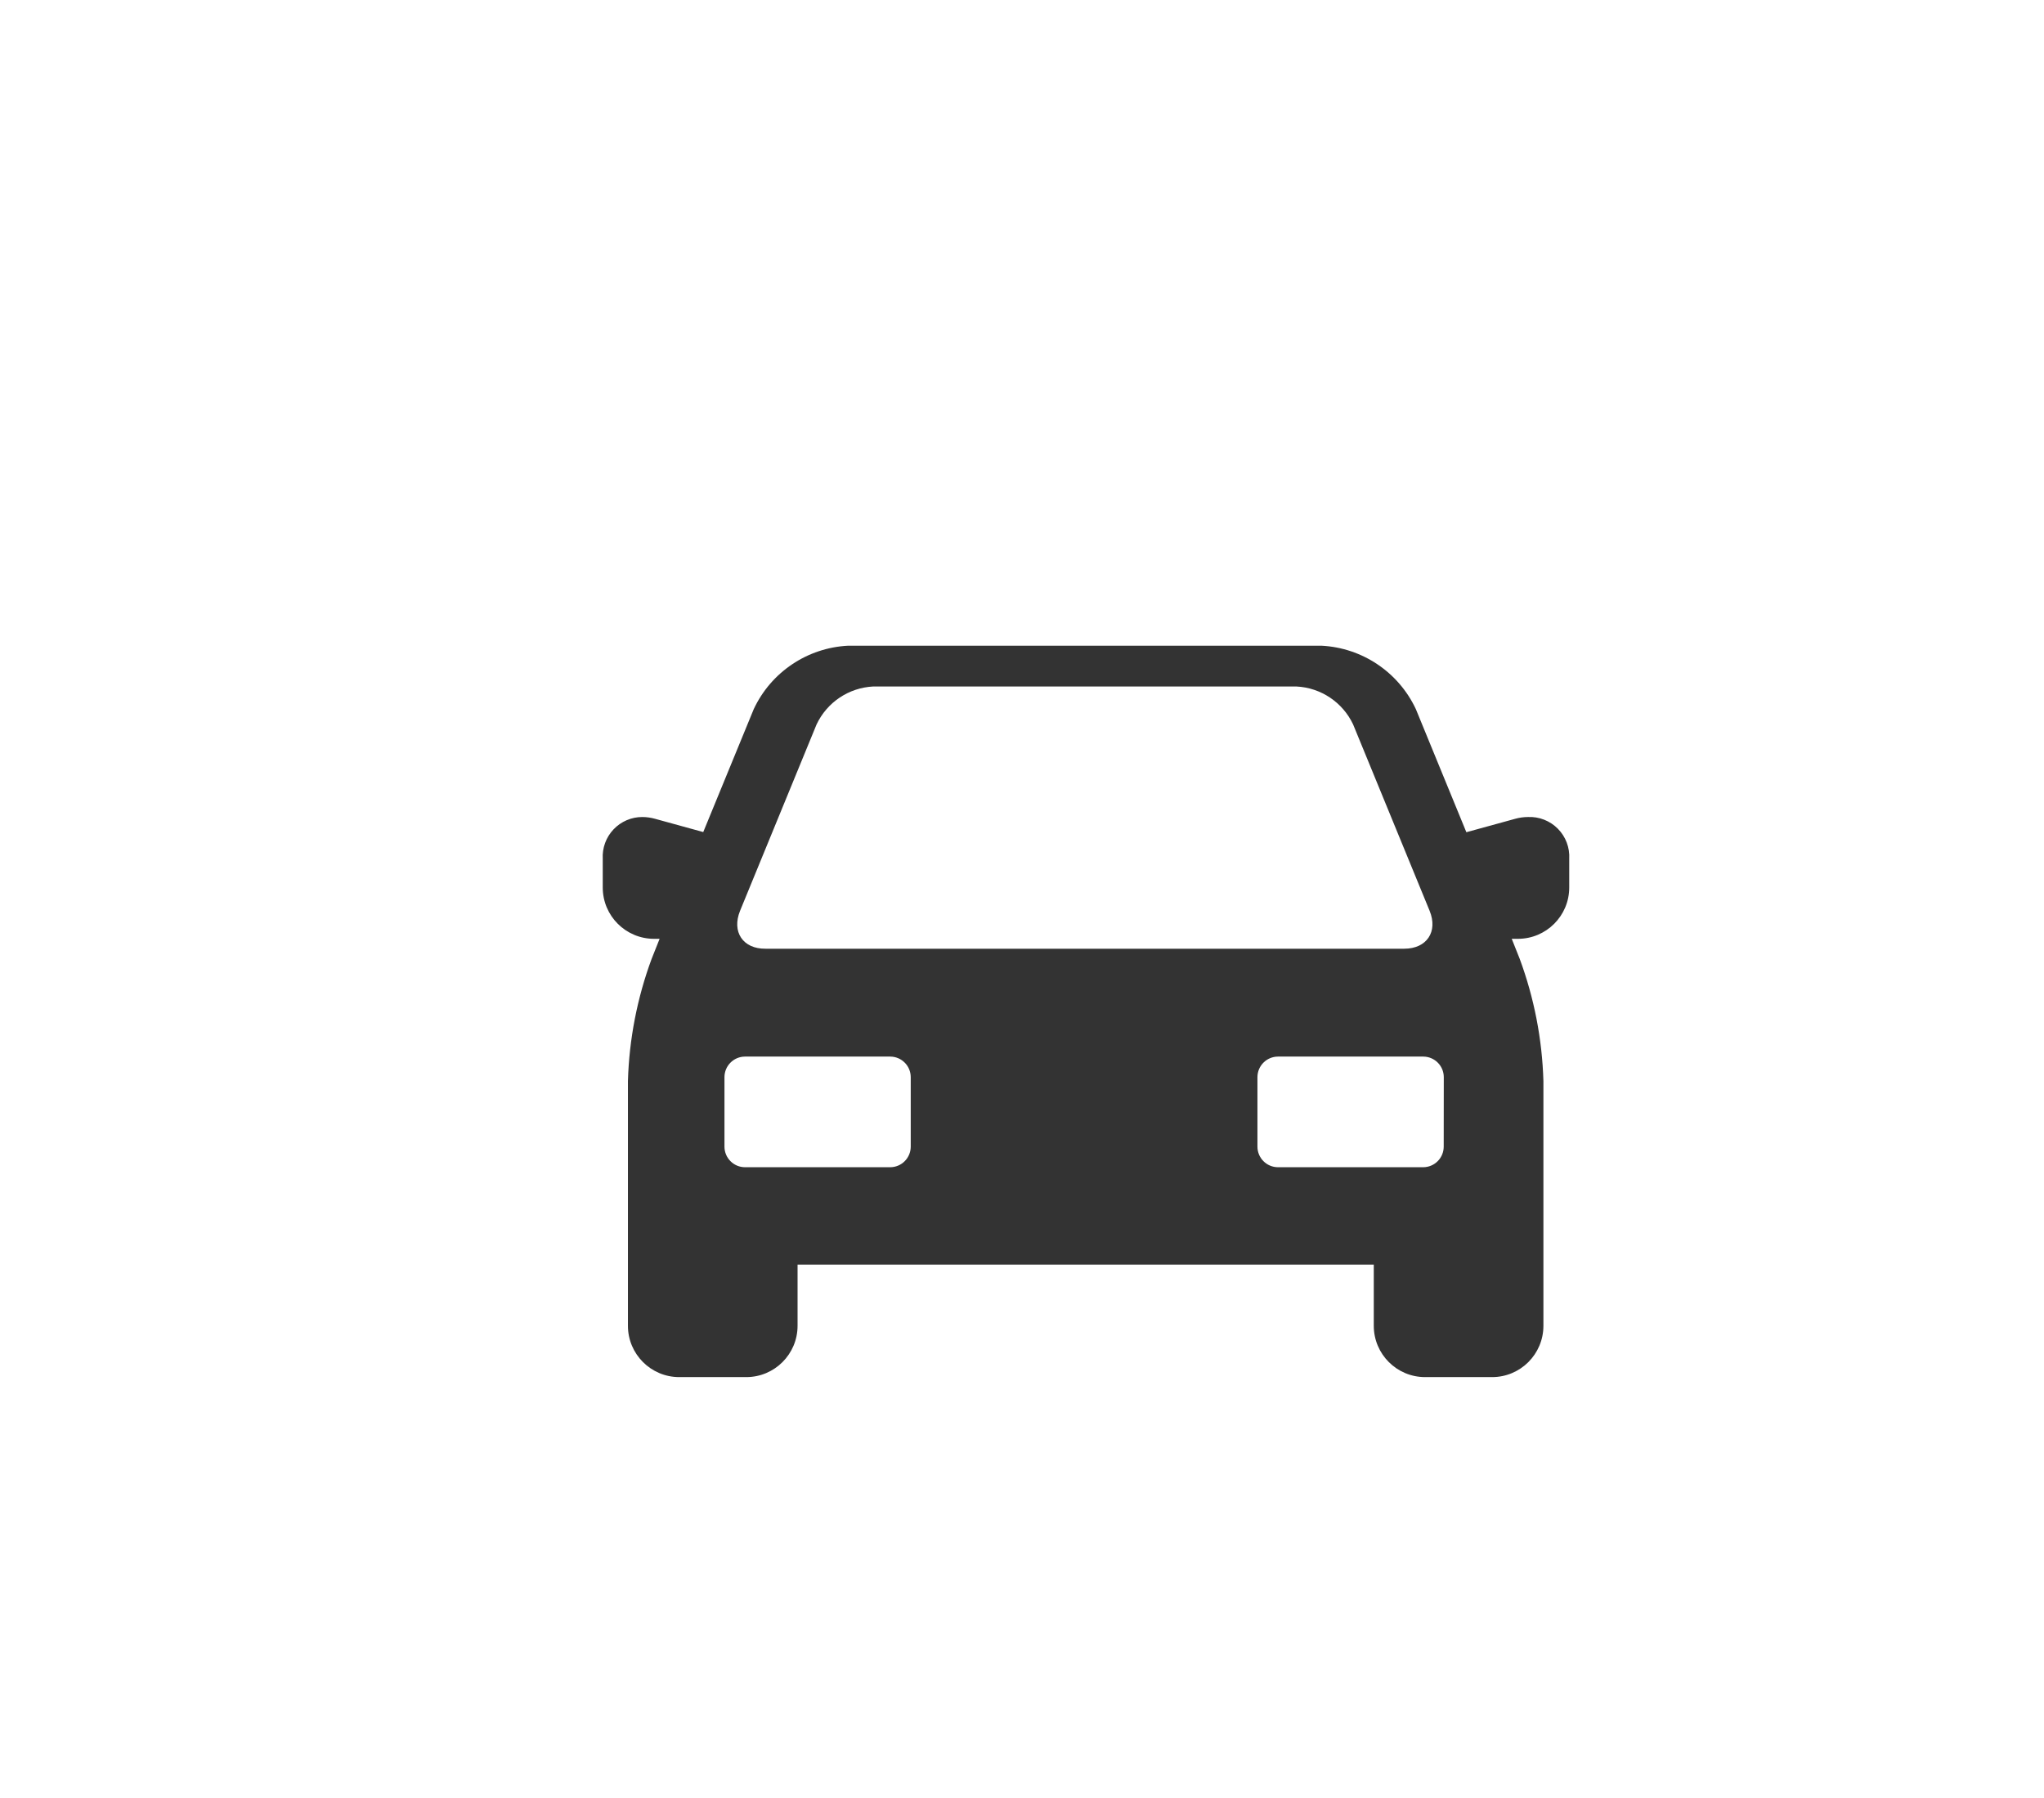
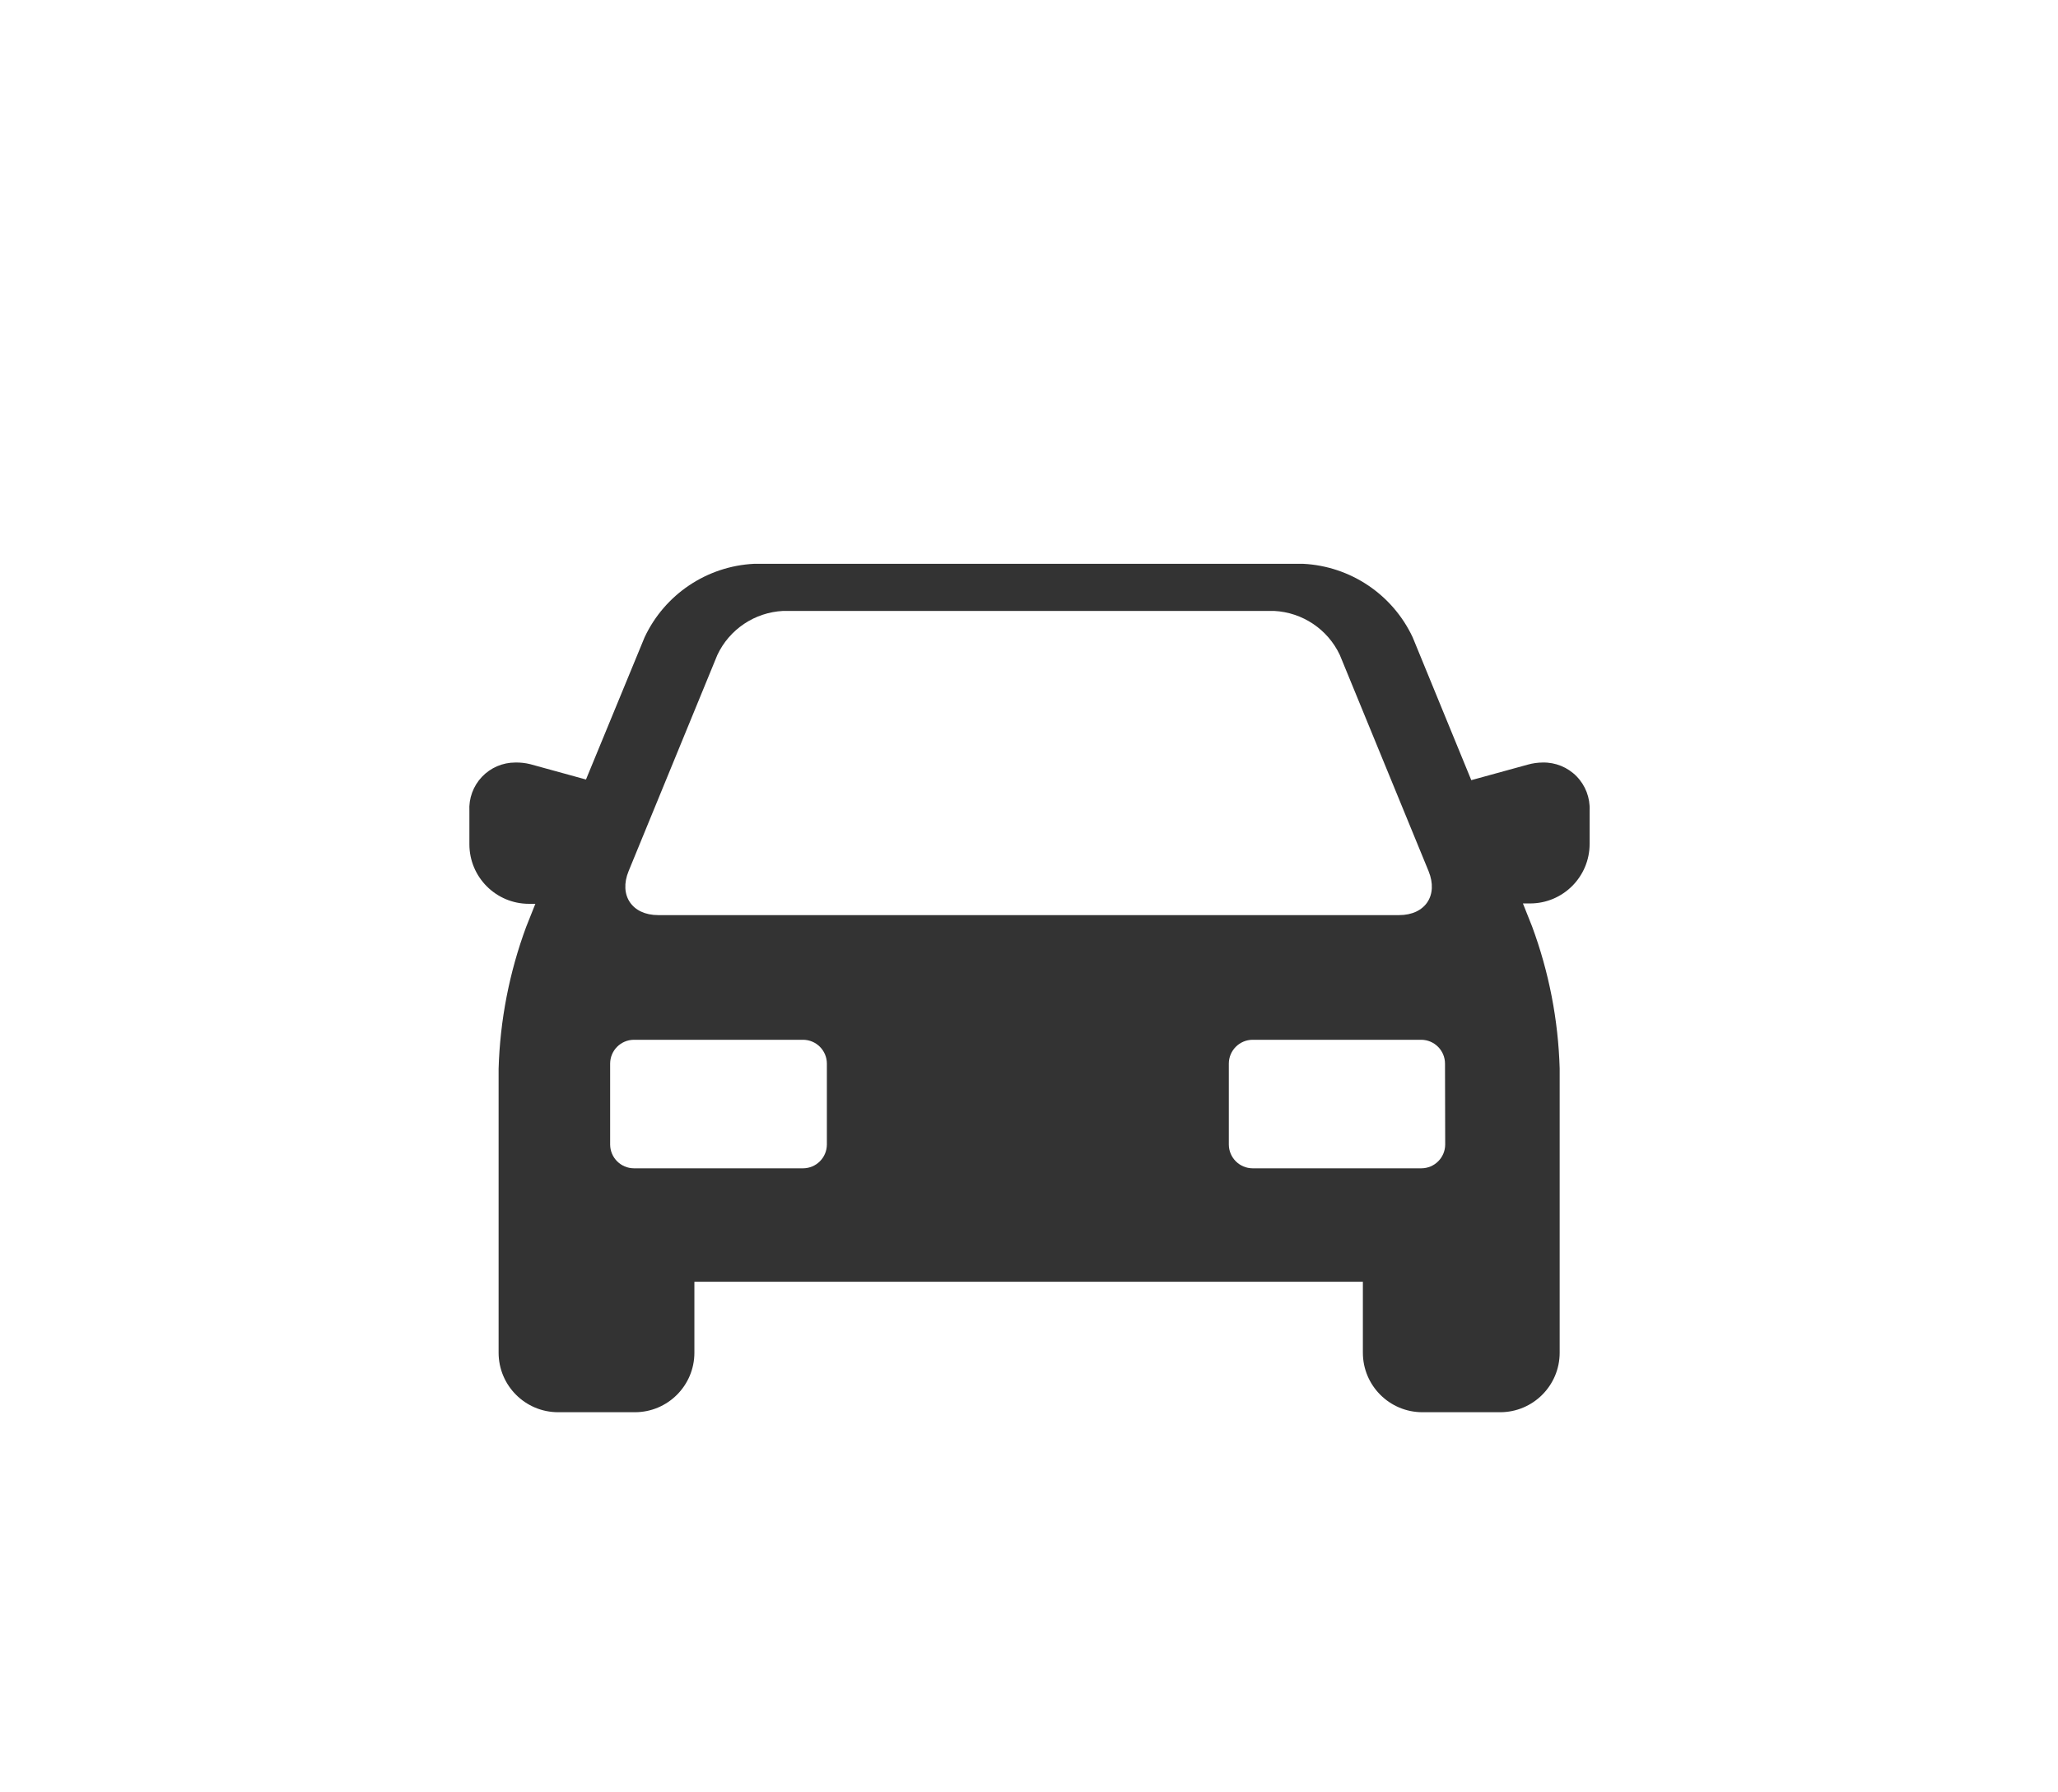
- <svg xmlns="http://www.w3.org/2000/svg" viewBox="0 0 258.1 227">
+ <svg xmlns="http://www.w3.org/2000/svg" viewBox="0 0 224 195">
  <defs>
-     <style>.cls-1{fill:none;}.cls-2{fill:#333;}</style>
+     <style>.cls-1{fill:#333;}.cls-2{fill:none;}</style>
  </defs>
  <g id="Layer_2" data-name="Layer 2">
    <g id="Layer_1-2" data-name="Layer 1">
-       <rect class="cls-1" width="258.1" height="227" />
-       <path class="cls-2" d="M192.93,103.16a6.12,6.12,0,0,0-1.62.23l-6.15,1.69-6.38-15.55a13.94,13.94,0,0,0-11.92-8H107.1a13.93,13.93,0,0,0-11.92,8l-6.38,15.53-6.07-1.67a6.11,6.11,0,0,0-1.62-.23,5,5,0,0,0-5,5.28v3.62a6.48,6.48,0,0,0,6.48,6.48h.7l-1,2.51a48.57,48.57,0,0,0-3,15.45v30.9a6.48,6.48,0,0,0,6.48,6.48h8.46a6.48,6.48,0,0,0,6.48-6.48v-7.72h72.76v7.72a6.48,6.48,0,0,0,6.48,6.48h8.46a6.48,6.48,0,0,0,6.48-6.48v-30.9a48.58,48.58,0,0,0-3-15.45l-1-2.51h.78a6.48,6.48,0,0,0,6.48-6.48v-3.62A5,5,0,0,0,192.93,103.16ZM93.45,115l9.66-23.53a8.37,8.37,0,0,1,7.15-4.79h53.45a8.37,8.37,0,0,1,7.15,4.79L180.52,115c1.08,2.64-.36,4.79-3.21,4.79H96.66C93.81,119.82,92.37,117.66,93.45,115ZM115,144.79a2.6,2.6,0,0,1-2.59,2.59H94.07a2.6,2.6,0,0,1-2.59-2.59V136a2.6,2.6,0,0,1,2.59-2.59h18.35A2.6,2.6,0,0,1,115,136Zm67.3,0a2.6,2.6,0,0,1-2.59,2.59H161.37a2.6,2.6,0,0,1-2.59-2.59V136a2.6,2.6,0,0,1,2.59-2.59h18.35a2.6,2.6,0,0,1,2.59,2.59Z" />
+       <path class="cls-1" d="M167.91,83a6.12,6.12,0,0,0-1.62.23l-6.15,1.69-6.38-15.55a13.94,13.94,0,0,0-11.92-8H82.08a13.93,13.93,0,0,0-11.92,8L63.78,84.85l-6.07-1.67A6.11,6.11,0,0,0,56.09,83a5,5,0,0,0-5,5.28v3.62a6.48,6.48,0,0,0,6.48,6.48h.7l-1,2.51a48.57,48.57,0,0,0-3,15.45v30.9a6.48,6.48,0,0,0,6.48,6.48H69.1a6.48,6.48,0,0,0,6.48-6.48v-7.72h72.76v7.72a6.48,6.48,0,0,0,6.48,6.48h8.46a6.48,6.48,0,0,0,6.48-6.48V116.3a48.58,48.58,0,0,0-3-15.45l-1-2.51h.78a6.48,6.48,0,0,0,6.48-6.48V88.23A5,5,0,0,0,167.91,83ZM68.42,94.82l9.66-23.53a8.37,8.37,0,0,1,7.15-4.79h53.45a8.37,8.37,0,0,1,7.15,4.79l9.66,23.53c1.08,2.64-.36,4.79-3.21,4.79H71.64C68.79,99.61,67.34,97.45,68.42,94.82ZM90,124.58a2.6,2.6,0,0,1-2.59,2.59H69a2.6,2.6,0,0,1-2.59-2.59v-8.81A2.6,2.6,0,0,1,69,113.18H87.4A2.6,2.6,0,0,1,90,115.77Zm67.3,0a2.6,2.6,0,0,1-2.59,2.59H136.34a2.6,2.6,0,0,1-2.59-2.59v-8.81a2.6,2.6,0,0,1,2.59-2.59h18.35a2.6,2.6,0,0,1,2.59,2.59Z" />
+       <rect class="cls-2" width="224" height="195" />
    </g>
  </g>
</svg>
